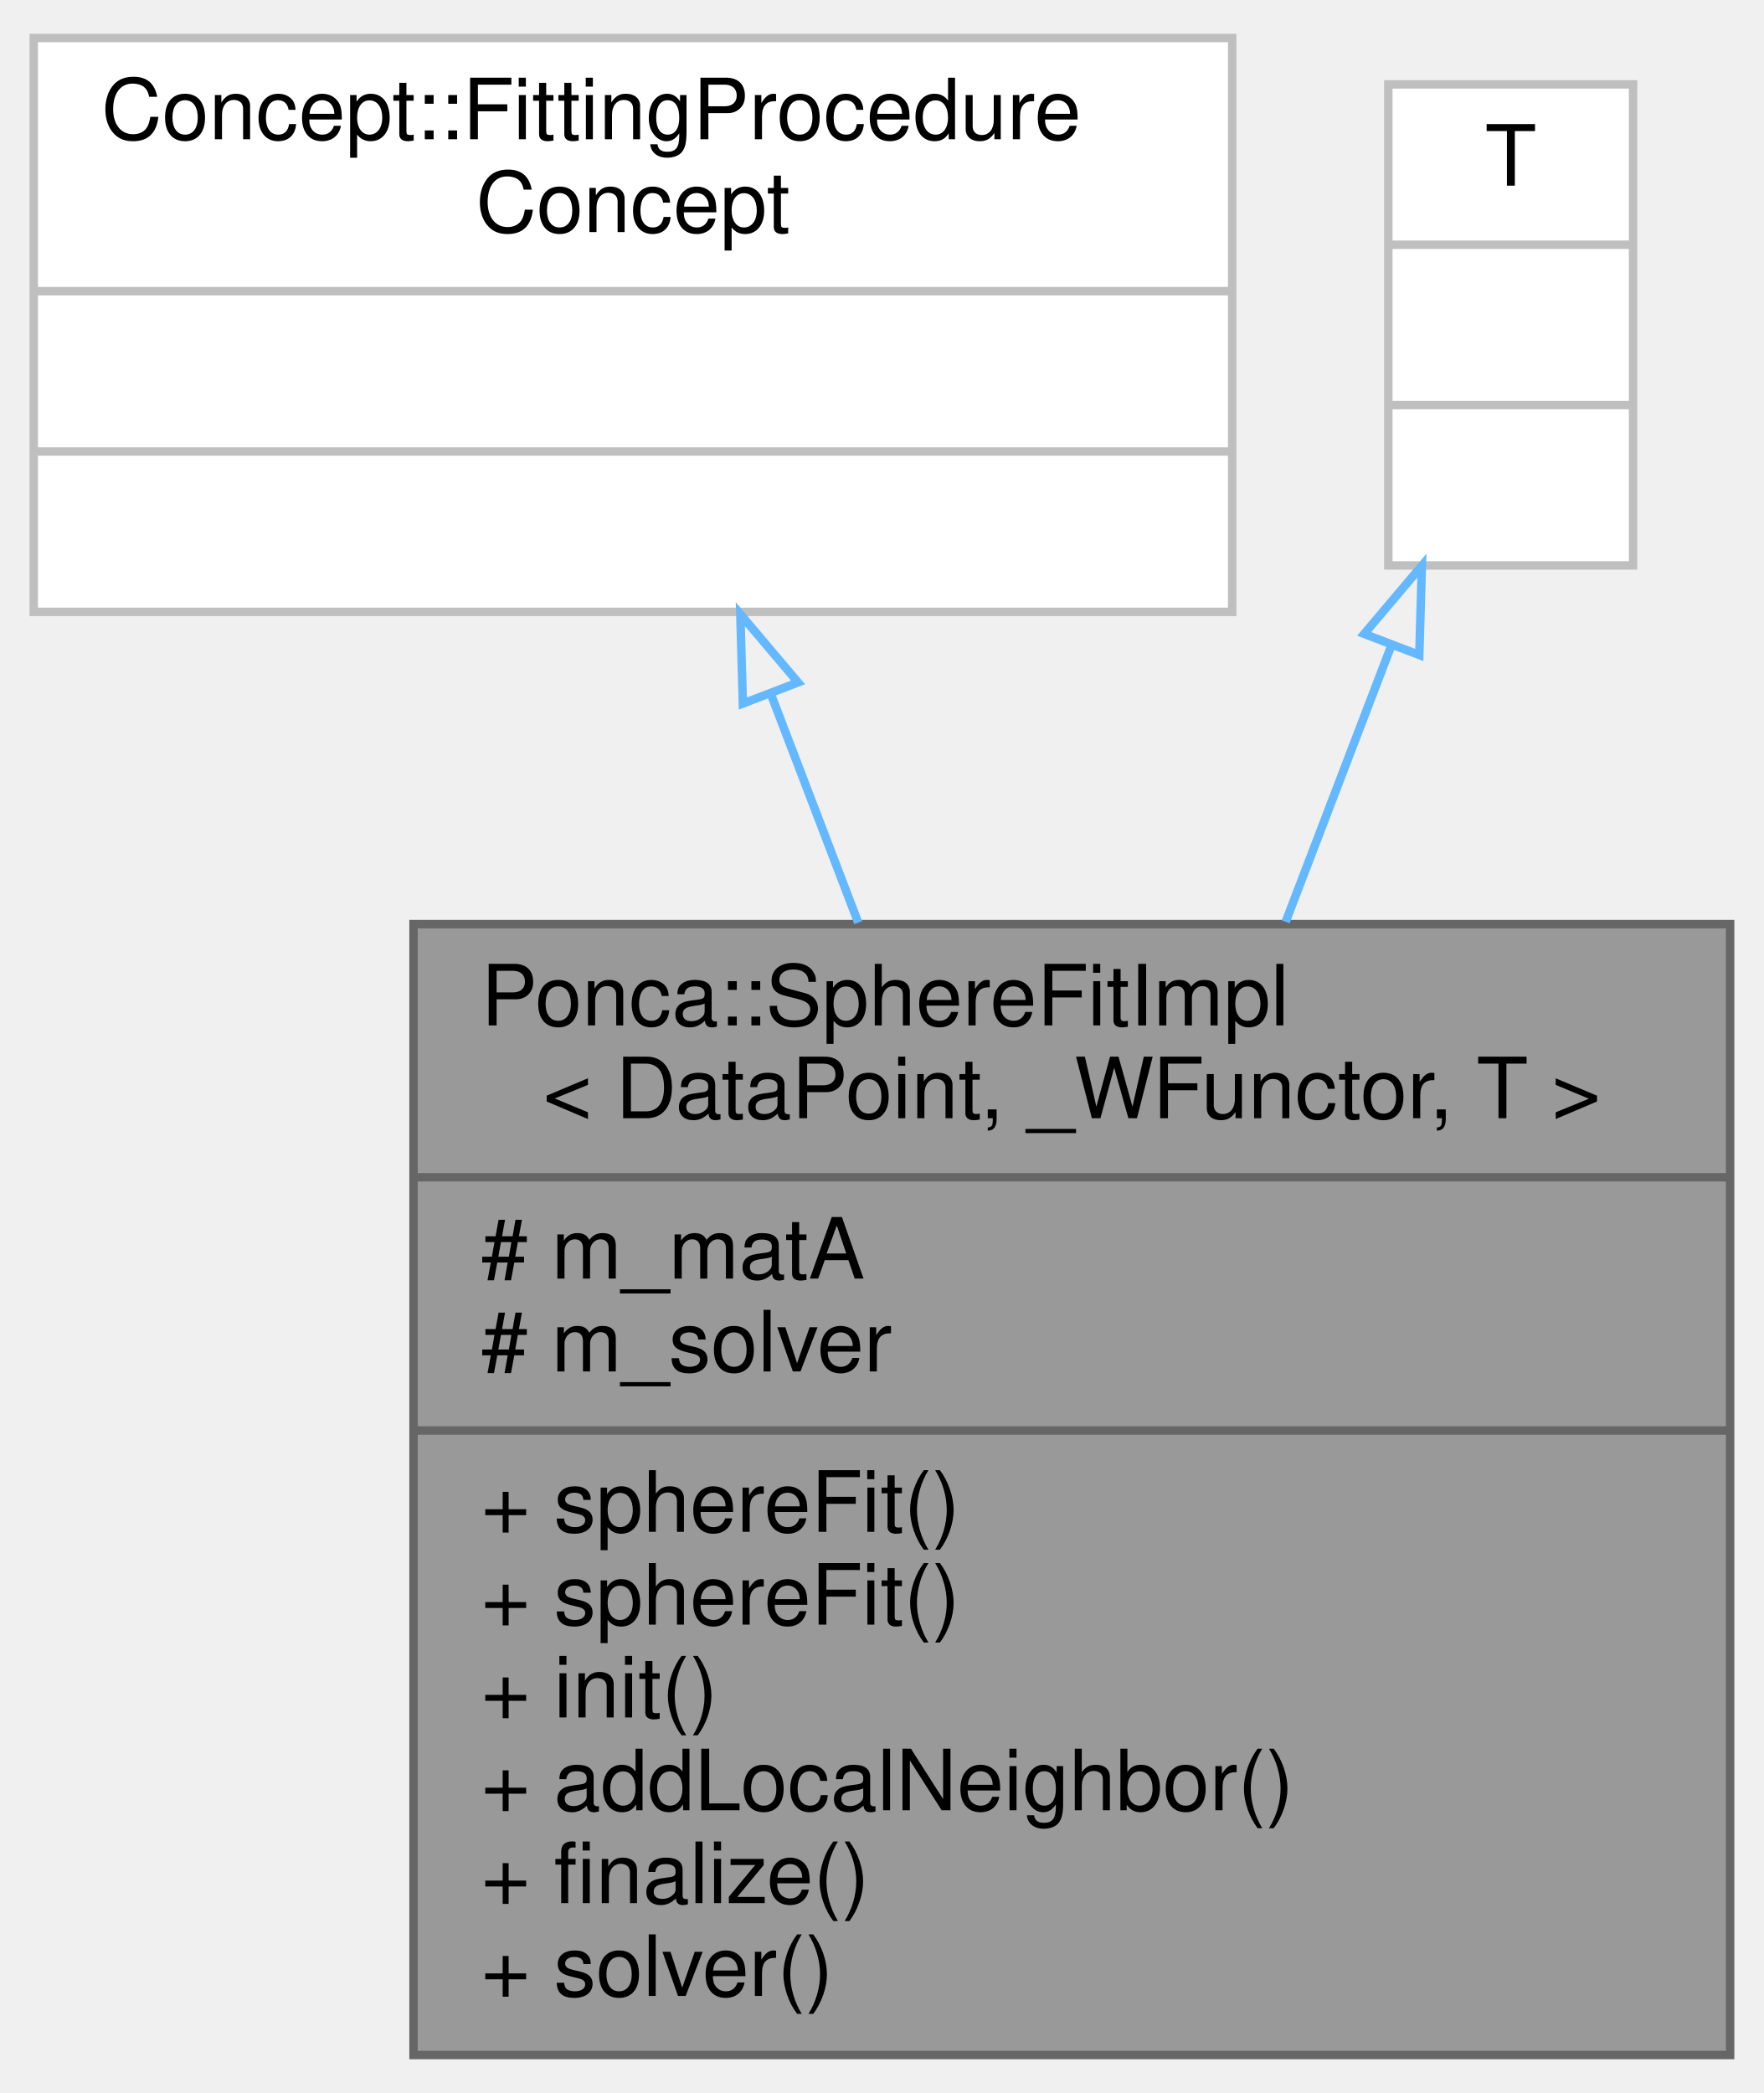
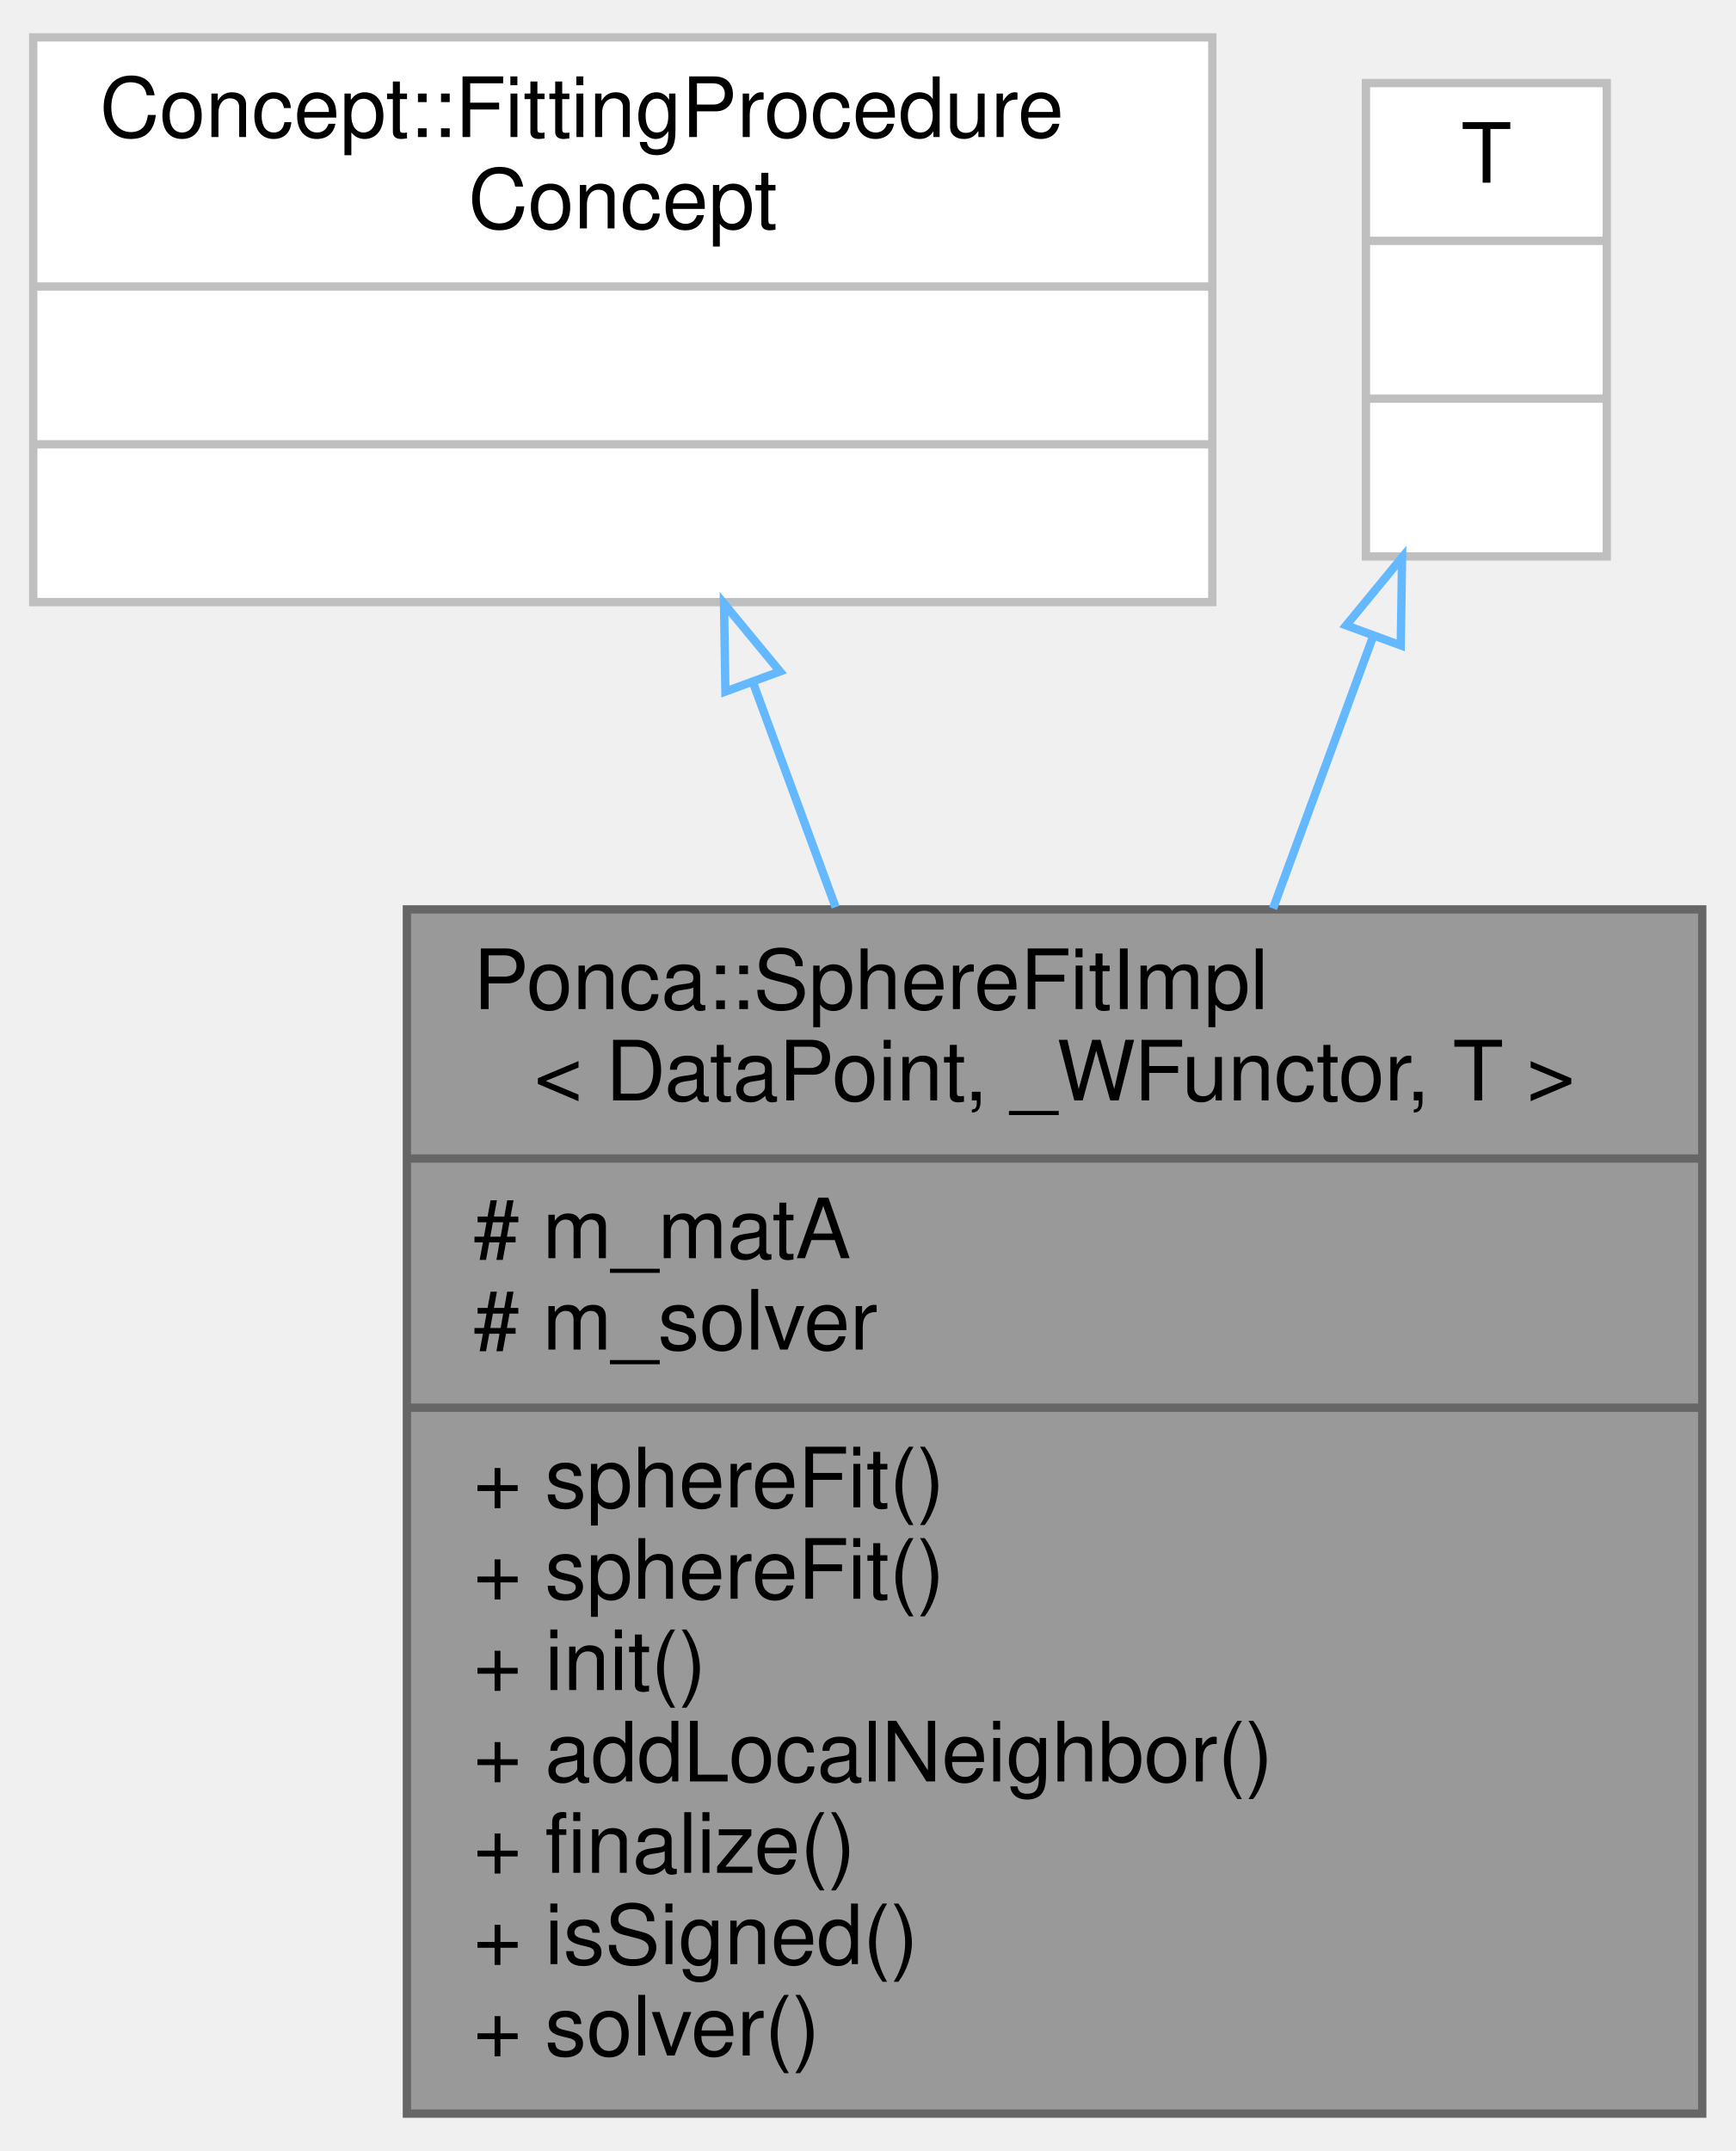
- <svg xmlns="http://www.w3.org/2000/svg" xmlns:xlink="http://www.w3.org/1999/xlink" width="209pt" height="248pt" viewBox="0.00 0.00 209.00 248.00">
-   <g id="graph0" class="graph" transform="scale(1 1) rotate(0) translate(4 244)">
+ <svg xmlns="http://www.w3.org/2000/svg" xmlns:xlink="http://www.w3.org/1999/xlink" width="209pt" height="259pt" viewBox="0.00 0.00 209.00 259.00">
+   <g id="graph0" class="graph" transform="scale(1 1) rotate(0) translate(4 255)">
    <g id="node1" class="node">
      <g id="a_node1">
        <a xlink:title="Algebraic Sphere fitting procedure on point set without normals.">
-           <polygon fill="#999999" stroke="#666666" points="45,-0.5 45,-134.5 201,-134.5 201,-0.5 45,-0.5" />
-           <text text-anchor="start" x="53" y="-122.5" font-family="Helvetica,sans-Serif" font-size="10.00">Ponca::SphereFitImpl</text>
-           <text text-anchor="middle" x="123" y="-111.5" font-family="Helvetica,sans-Serif" font-size="10.00">&lt; DataPoint, _WFunctor, T &gt;</text>
-           <polyline fill="none" stroke="#666666" points="45,-104.5 201,-104.5 " />
-           <text text-anchor="start" x="53" y="-92.5" font-family="Helvetica,sans-Serif" font-size="10.00"># m_matA</text>
-           <text text-anchor="start" x="53" y="-81.5" font-family="Helvetica,sans-Serif" font-size="10.00"># m_solver</text>
-           <polyline fill="none" stroke="#666666" points="45,-74.5 201,-74.5 " />
+           <polygon fill="#999999" stroke="#666666" points="45,-0.5 45,-145.5 201,-145.5 201,-0.5 45,-0.5" />
+           <text text-anchor="start" x="53" y="-133.5" font-family="Helvetica,sans-Serif" font-size="10.00">Ponca::SphereFitImpl</text>
+           <text text-anchor="middle" x="123" y="-122.5" font-family="Helvetica,sans-Serif" font-size="10.00">&lt; DataPoint, _WFunctor, T &gt;</text>
+           <polyline fill="none" stroke="#666666" points="45,-115.5 201,-115.5 " />
+           <text text-anchor="start" x="53" y="-103.5" font-family="Helvetica,sans-Serif" font-size="10.00"># m_matA</text>
+           <text text-anchor="start" x="53" y="-92.5" font-family="Helvetica,sans-Serif" font-size="10.00"># m_solver</text>
+           <polyline fill="none" stroke="#666666" points="45,-85.5 201,-85.5 " />
+           <text text-anchor="start" x="53" y="-73.5" font-family="Helvetica,sans-Serif" font-size="10.00">+ sphereFit()</text>
          <text text-anchor="start" x="53" y="-62.5" font-family="Helvetica,sans-Serif" font-size="10.00">+ sphereFit()</text>
-           <text text-anchor="start" x="53" y="-51.5" font-family="Helvetica,sans-Serif" font-size="10.00">+ sphereFit()</text>
-           <text text-anchor="start" x="53" y="-40.5" font-family="Helvetica,sans-Serif" font-size="10.00">+ init()</text>
-           <text text-anchor="start" x="53" y="-29.5" font-family="Helvetica,sans-Serif" font-size="10.00">+ addLocalNeighbor()</text>
-           <text text-anchor="start" x="53" y="-18.5" font-family="Helvetica,sans-Serif" font-size="10.00">+ finalize()</text>
+           <text text-anchor="start" x="53" y="-51.5" font-family="Helvetica,sans-Serif" font-size="10.00">+ init()</text>
+           <text text-anchor="start" x="53" y="-40.5" font-family="Helvetica,sans-Serif" font-size="10.00">+ addLocalNeighbor()</text>
+           <text text-anchor="start" x="53" y="-29.5" font-family="Helvetica,sans-Serif" font-size="10.00">+ finalize()</text>
+           <text text-anchor="start" x="53" y="-18.5" font-family="Helvetica,sans-Serif" font-size="10.00">+ isSigned()</text>
          <text text-anchor="start" x="53" y="-7.5" font-family="Helvetica,sans-Serif" font-size="10.00">+ solver()</text>
        </a>
      </g>
    </g>
    <g id="node2" class="node">
      <g id="a_node2">
        <a xlink:title=" ">
-           <polygon fill="white" stroke="#bfbfbf" points="0,-171.5 0,-239.5 142,-239.5 142,-171.5 0,-171.5" />
-           <text text-anchor="start" x="8" y="-227.5" font-family="Helvetica,sans-Serif" font-size="10.00">Concept::FittingProcedure</text>
-           <text text-anchor="middle" x="71" y="-216.5" font-family="Helvetica,sans-Serif" font-size="10.00">Concept</text>
-           <polyline fill="none" stroke="#bfbfbf" points="0,-209.5 142,-209.5 " />
-           <text text-anchor="middle" x="71" y="-197.5" font-family="Helvetica,sans-Serif" font-size="10.00"> </text>
-           <polyline fill="none" stroke="#bfbfbf" points="0,-190.5 142,-190.5 " />
-           <text text-anchor="middle" x="71" y="-178.5" font-family="Helvetica,sans-Serif" font-size="10.00"> </text>
+           <polygon fill="white" stroke="#bfbfbf" points="0,-182.5 0,-250.5 142,-250.5 142,-182.5 0,-182.5" />
+           <text text-anchor="start" x="8" y="-238.5" font-family="Helvetica,sans-Serif" font-size="10.00">Concept::FittingProcedure</text>
+           <text text-anchor="middle" x="71" y="-227.5" font-family="Helvetica,sans-Serif" font-size="10.00">Concept</text>
+           <polyline fill="none" stroke="#bfbfbf" points="0,-220.5 142,-220.5 " />
+           <text text-anchor="middle" x="71" y="-208.5" font-family="Helvetica,sans-Serif" font-size="10.00"> </text>
+           <polyline fill="none" stroke="#bfbfbf" points="0,-201.5 142,-201.5 " />
+           <text text-anchor="middle" x="71" y="-189.5" font-family="Helvetica,sans-Serif" font-size="10.00"> </text>
        </a>
      </g>
    </g>
    <g id="edge1" class="edge">
-       <path fill="none" stroke="#63b8ff" d="M87.33,-161.79C90.63,-153.16 94.17,-143.9 97.69,-134.68" />
-       <polygon fill="none" stroke="#63b8ff" points="84.02,-160.64 83.72,-171.23 90.56,-163.14 84.02,-160.64" />
+       <path fill="none" stroke="#63b8ff" d="M86.64,-172.93C89.81,-164.32 93.21,-155.06 96.63,-145.77" />
+       <polygon fill="none" stroke="#63b8ff" points="83.36,-171.73 83.19,-182.32 89.93,-174.15 83.36,-171.73" />
    </g>
    <g id="node3" class="node">
      <g id="a_node3">
        <a xlink:title=" ">
-           <polygon fill="white" stroke="#bfbfbf" points="160.5,-177 160.5,-234 189.5,-234 189.5,-177 160.5,-177" />
-           <text text-anchor="middle" x="175" y="-222" font-family="Helvetica,sans-Serif" font-size="10.00">T</text>
-           <polyline fill="none" stroke="#bfbfbf" points="160.5,-215 189.5,-215 " />
-           <text text-anchor="middle" x="175" y="-203" font-family="Helvetica,sans-Serif" font-size="10.00"> </text>
-           <polyline fill="none" stroke="#bfbfbf" points="160.5,-196 189.5,-196 " />
-           <text text-anchor="middle" x="175" y="-184" font-family="Helvetica,sans-Serif" font-size="10.00"> </text>
+           <polygon fill="white" stroke="#bfbfbf" points="160.5,-188 160.5,-245 189.5,-245 189.5,-188 160.5,-188" />
+           <text text-anchor="middle" x="175" y="-233" font-family="Helvetica,sans-Serif" font-size="10.00">T</text>
+           <polyline fill="none" stroke="#bfbfbf" points="160.5,-226 189.5,-226 " />
+           <text text-anchor="middle" x="175" y="-214" font-family="Helvetica,sans-Serif" font-size="10.00"> </text>
+           <polyline fill="none" stroke="#bfbfbf" points="160.5,-207 189.5,-207 " />
+           <text text-anchor="middle" x="175" y="-195" font-family="Helvetica,sans-Serif" font-size="10.00"> </text>
        </a>
      </g>
    </g>
    <g id="edge2" class="edge">
-       <path fill="none" stroke="#63b8ff" d="M160.9,-167.62C157.01,-157.44 152.66,-146.08 148.34,-134.78" />
-       <polygon fill="none" stroke="#63b8ff" points="157.64,-168.89 164.48,-176.98 164.17,-166.39 157.64,-168.89" />
+       <path fill="none" stroke="#63b8ff" d="M161.31,-178.23C157.6,-168.15 153.46,-156.89 149.31,-145.6" />
+       <polygon fill="none" stroke="#63b8ff" points="158.12,-179.7 164.85,-187.88 164.69,-177.29 158.12,-179.7" />
    </g>
  </g>
</svg>
